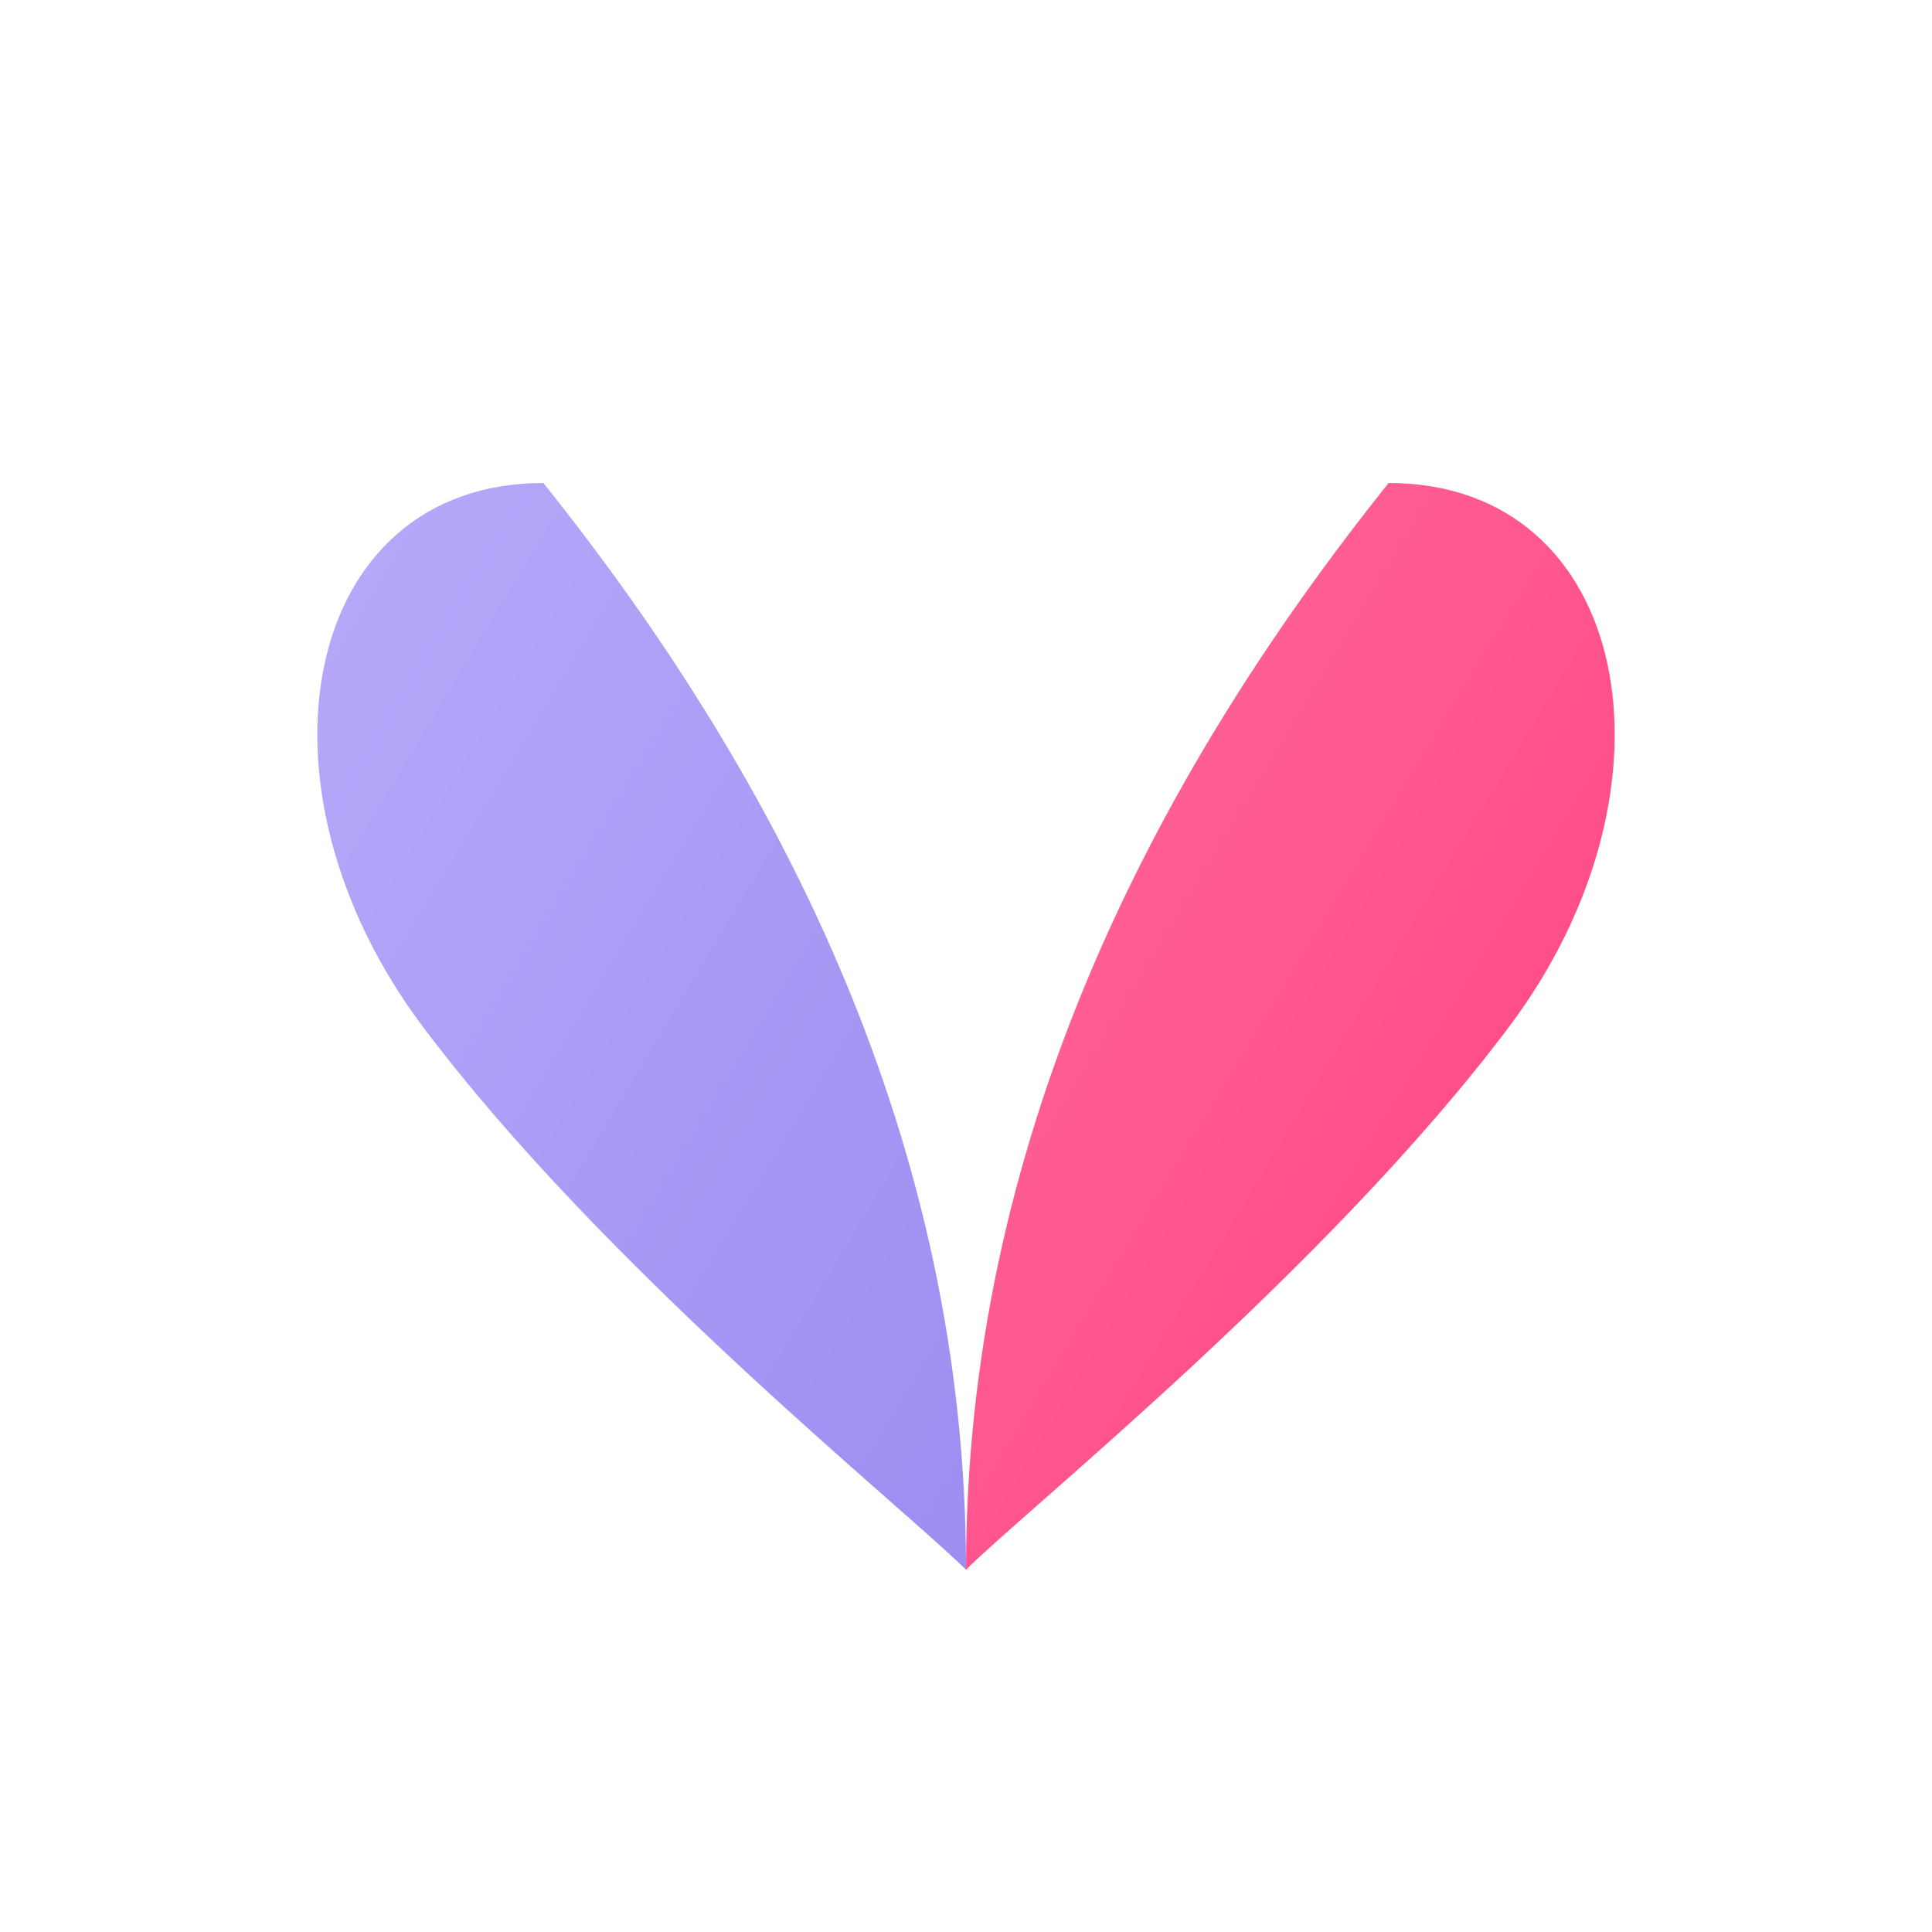
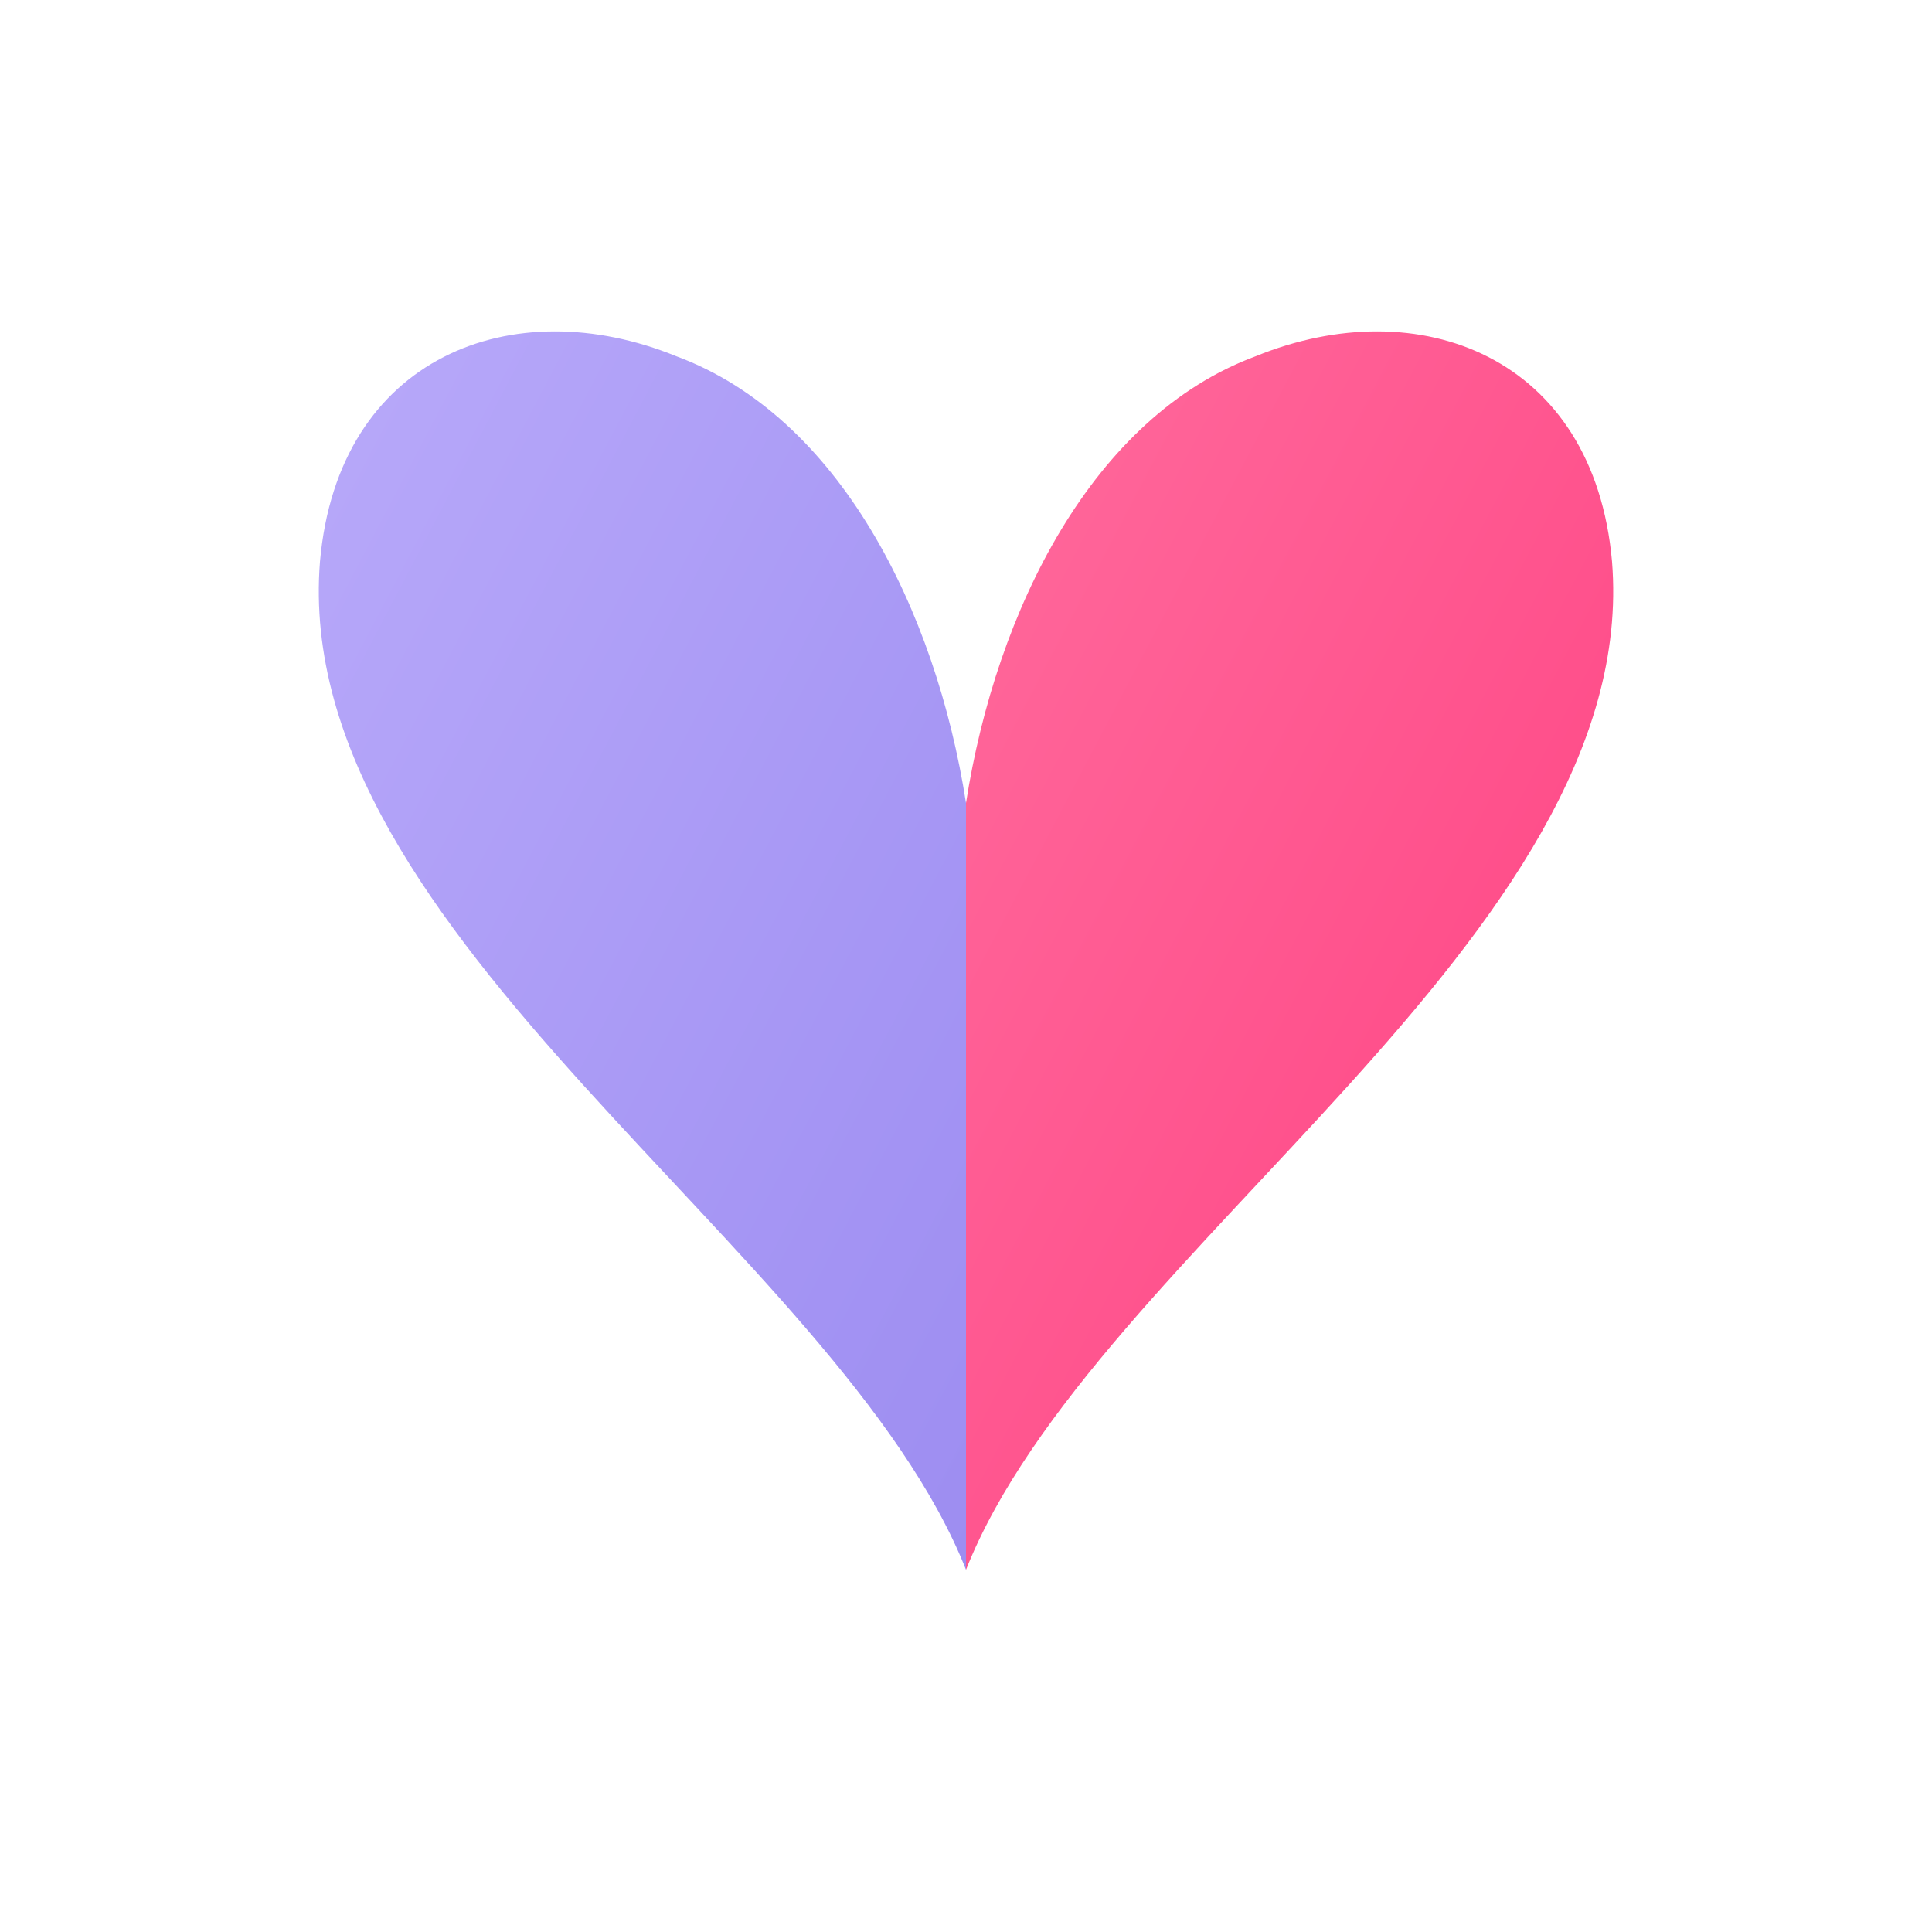
<svg xmlns="http://www.w3.org/2000/svg" width="32" height="32" viewBox="0 0 32 32" fill="none">
  <defs>
    <linearGradient id="lav" x1="0%" y1="0%" x2="100%" y2="100%">
      <stop offset="0%" stop-color="#B8A9FA" />
      <stop offset="100%" stop-color="#9D8DF1" />
    </linearGradient>
    <linearGradient id="ros" x1="0%" y1="0%" x2="100%" y2="100%">
      <stop offset="0%" stop-color="#FF6B9D" />
      <stop offset="100%" stop-color="#FF4081" />
    </linearGradient>
  </defs>
-   <path d="M9 8     C5 8, 4 13, 7 17     C10 21, 15 25, 16 26     C16 19, 13 13, 9 8Z" fill="url(#lav)" />
-   <path d="M23 8     C27 8, 28 13, 25 17     C22 21, 17 25, 16 26     C16 19, 19 13, 23 8Z" fill="url(#ros)" />
+   <path d="M16 26     C13.9 20.7, 4.8 15.5, 5.3 9.3     C5.6 5.9, 8.5 4.8, 11.2 5.9     C13.9 6.9, 15.5 10.1, 16 13.3Z" fill="url(#lav)" />
+   <path d="M16 26     C18.1 20.7, 27.2 15.5, 26.7 9.3     C26.4 5.9, 23.5 4.8, 20.8 5.9     C18.1 6.9, 16.5 10.1, 16 13.3Z" fill="url(#ros)" />
</svg>
